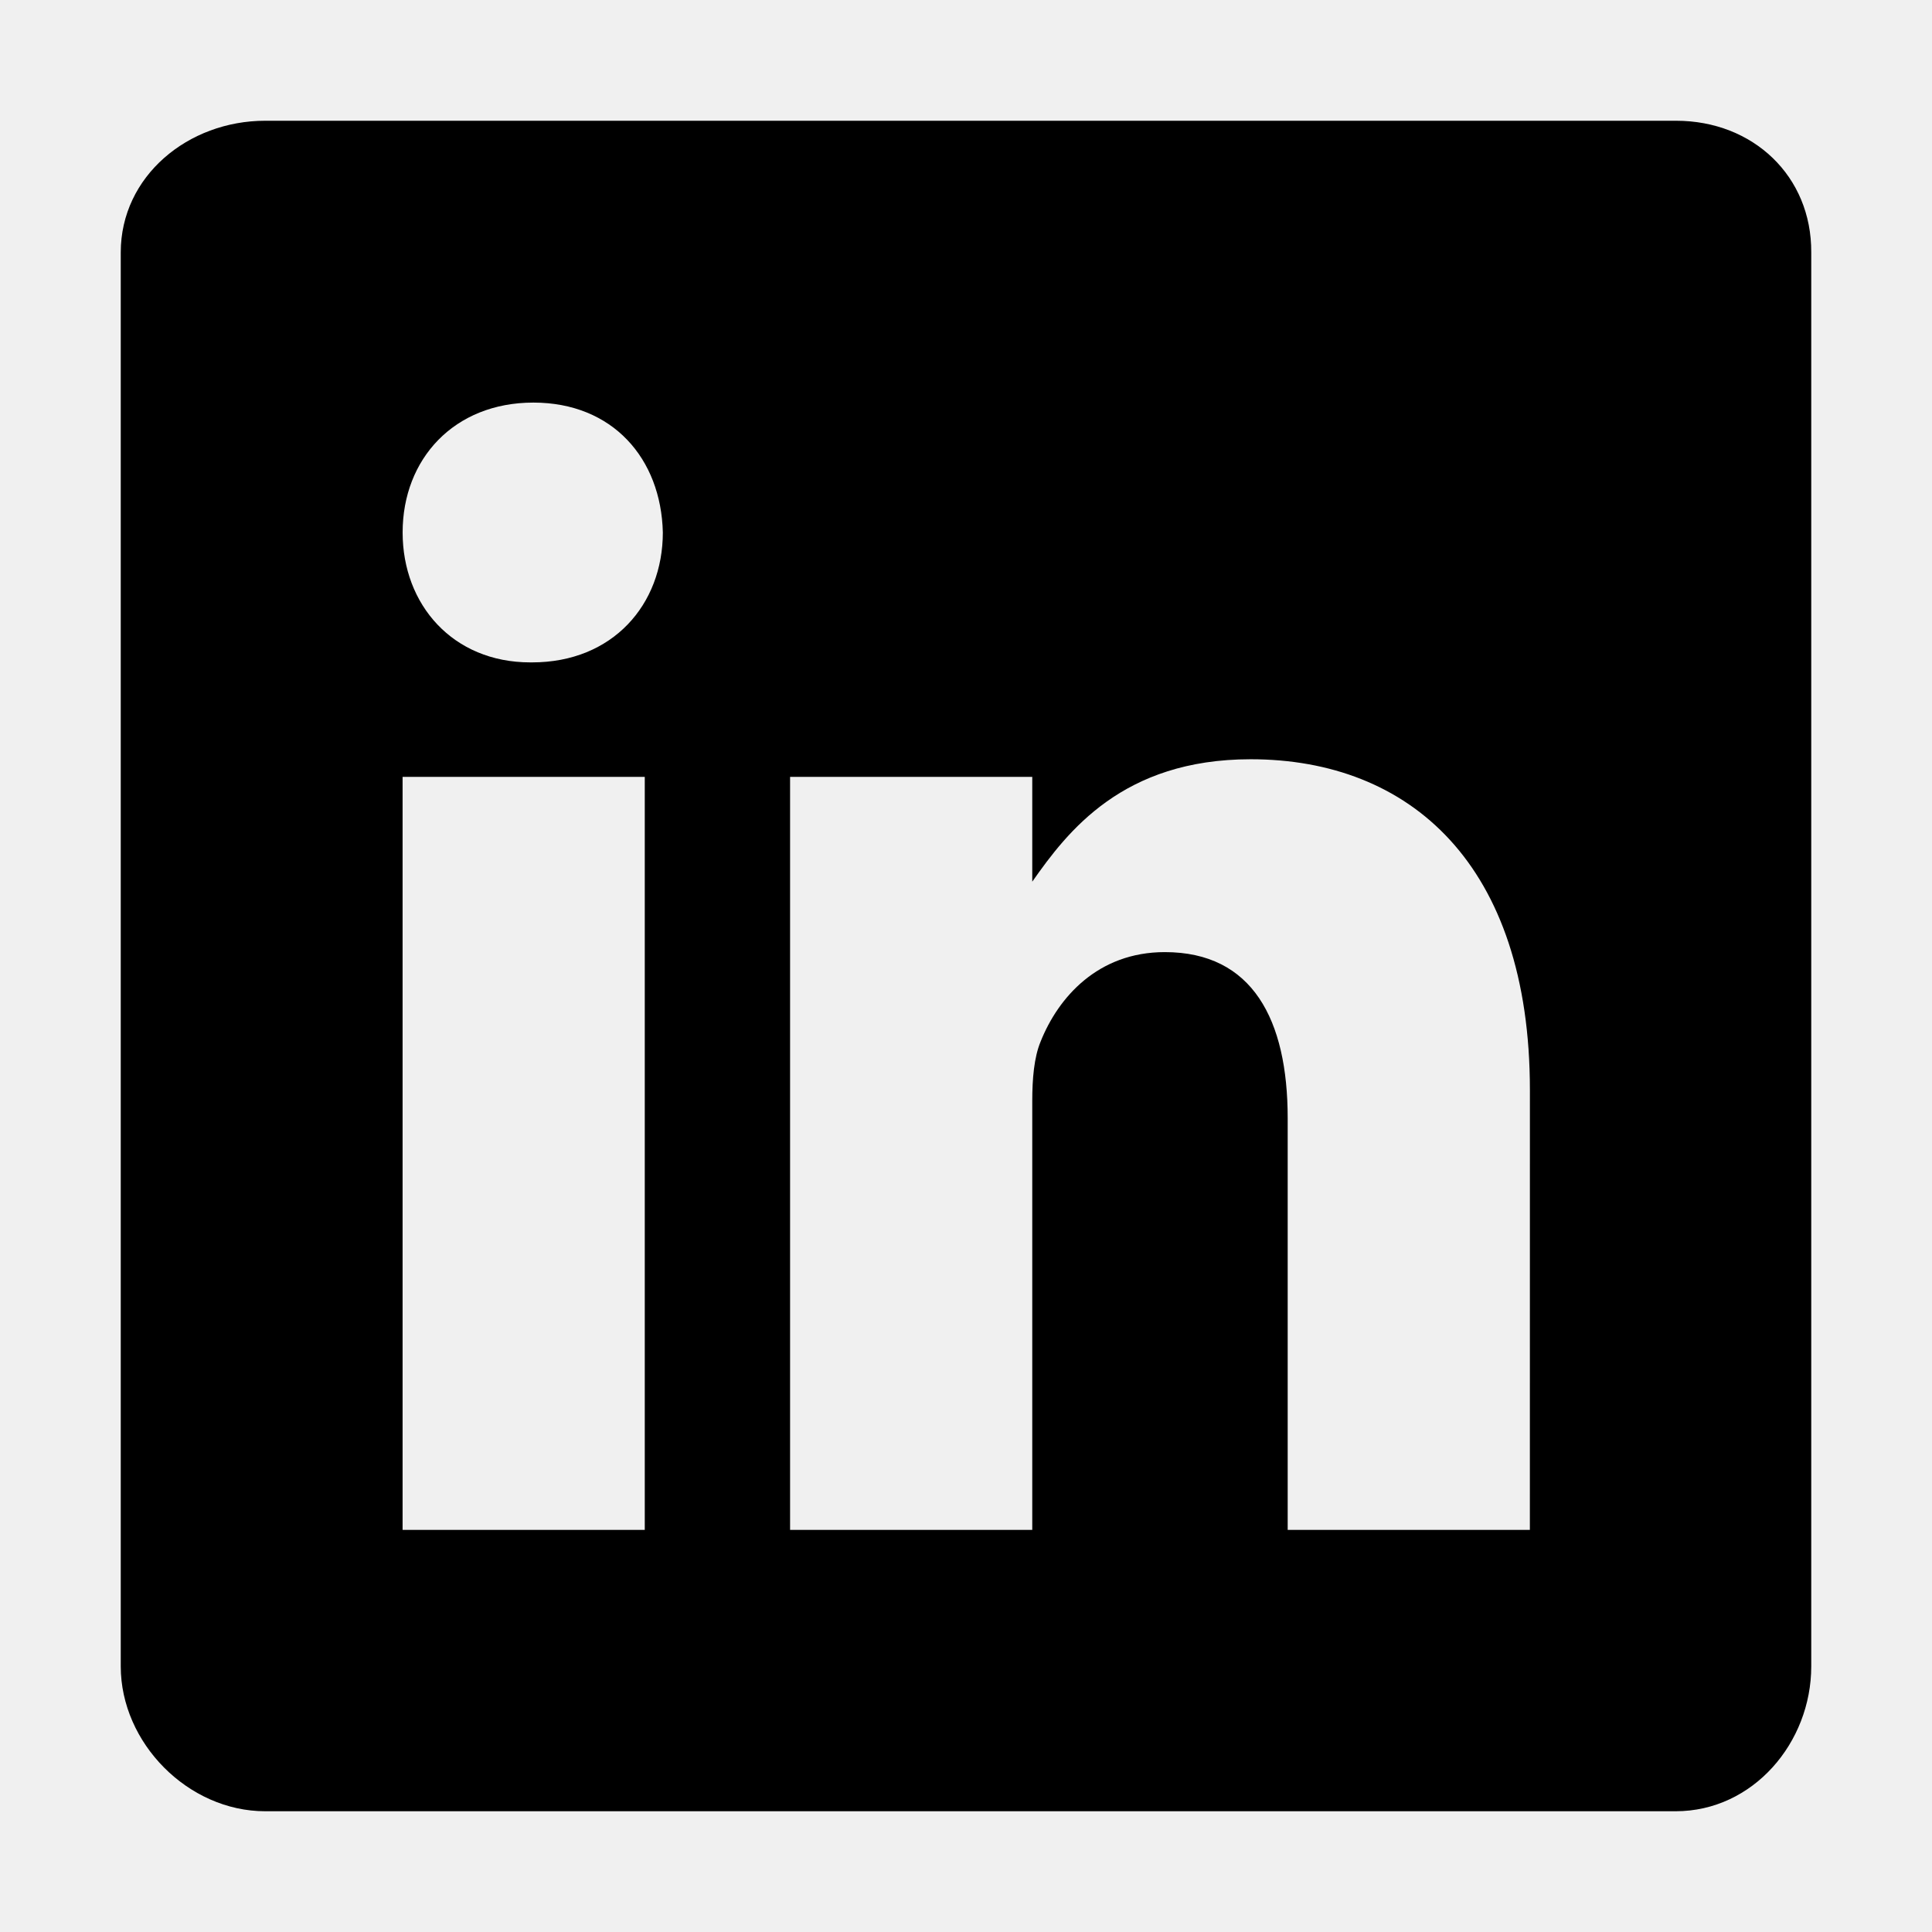
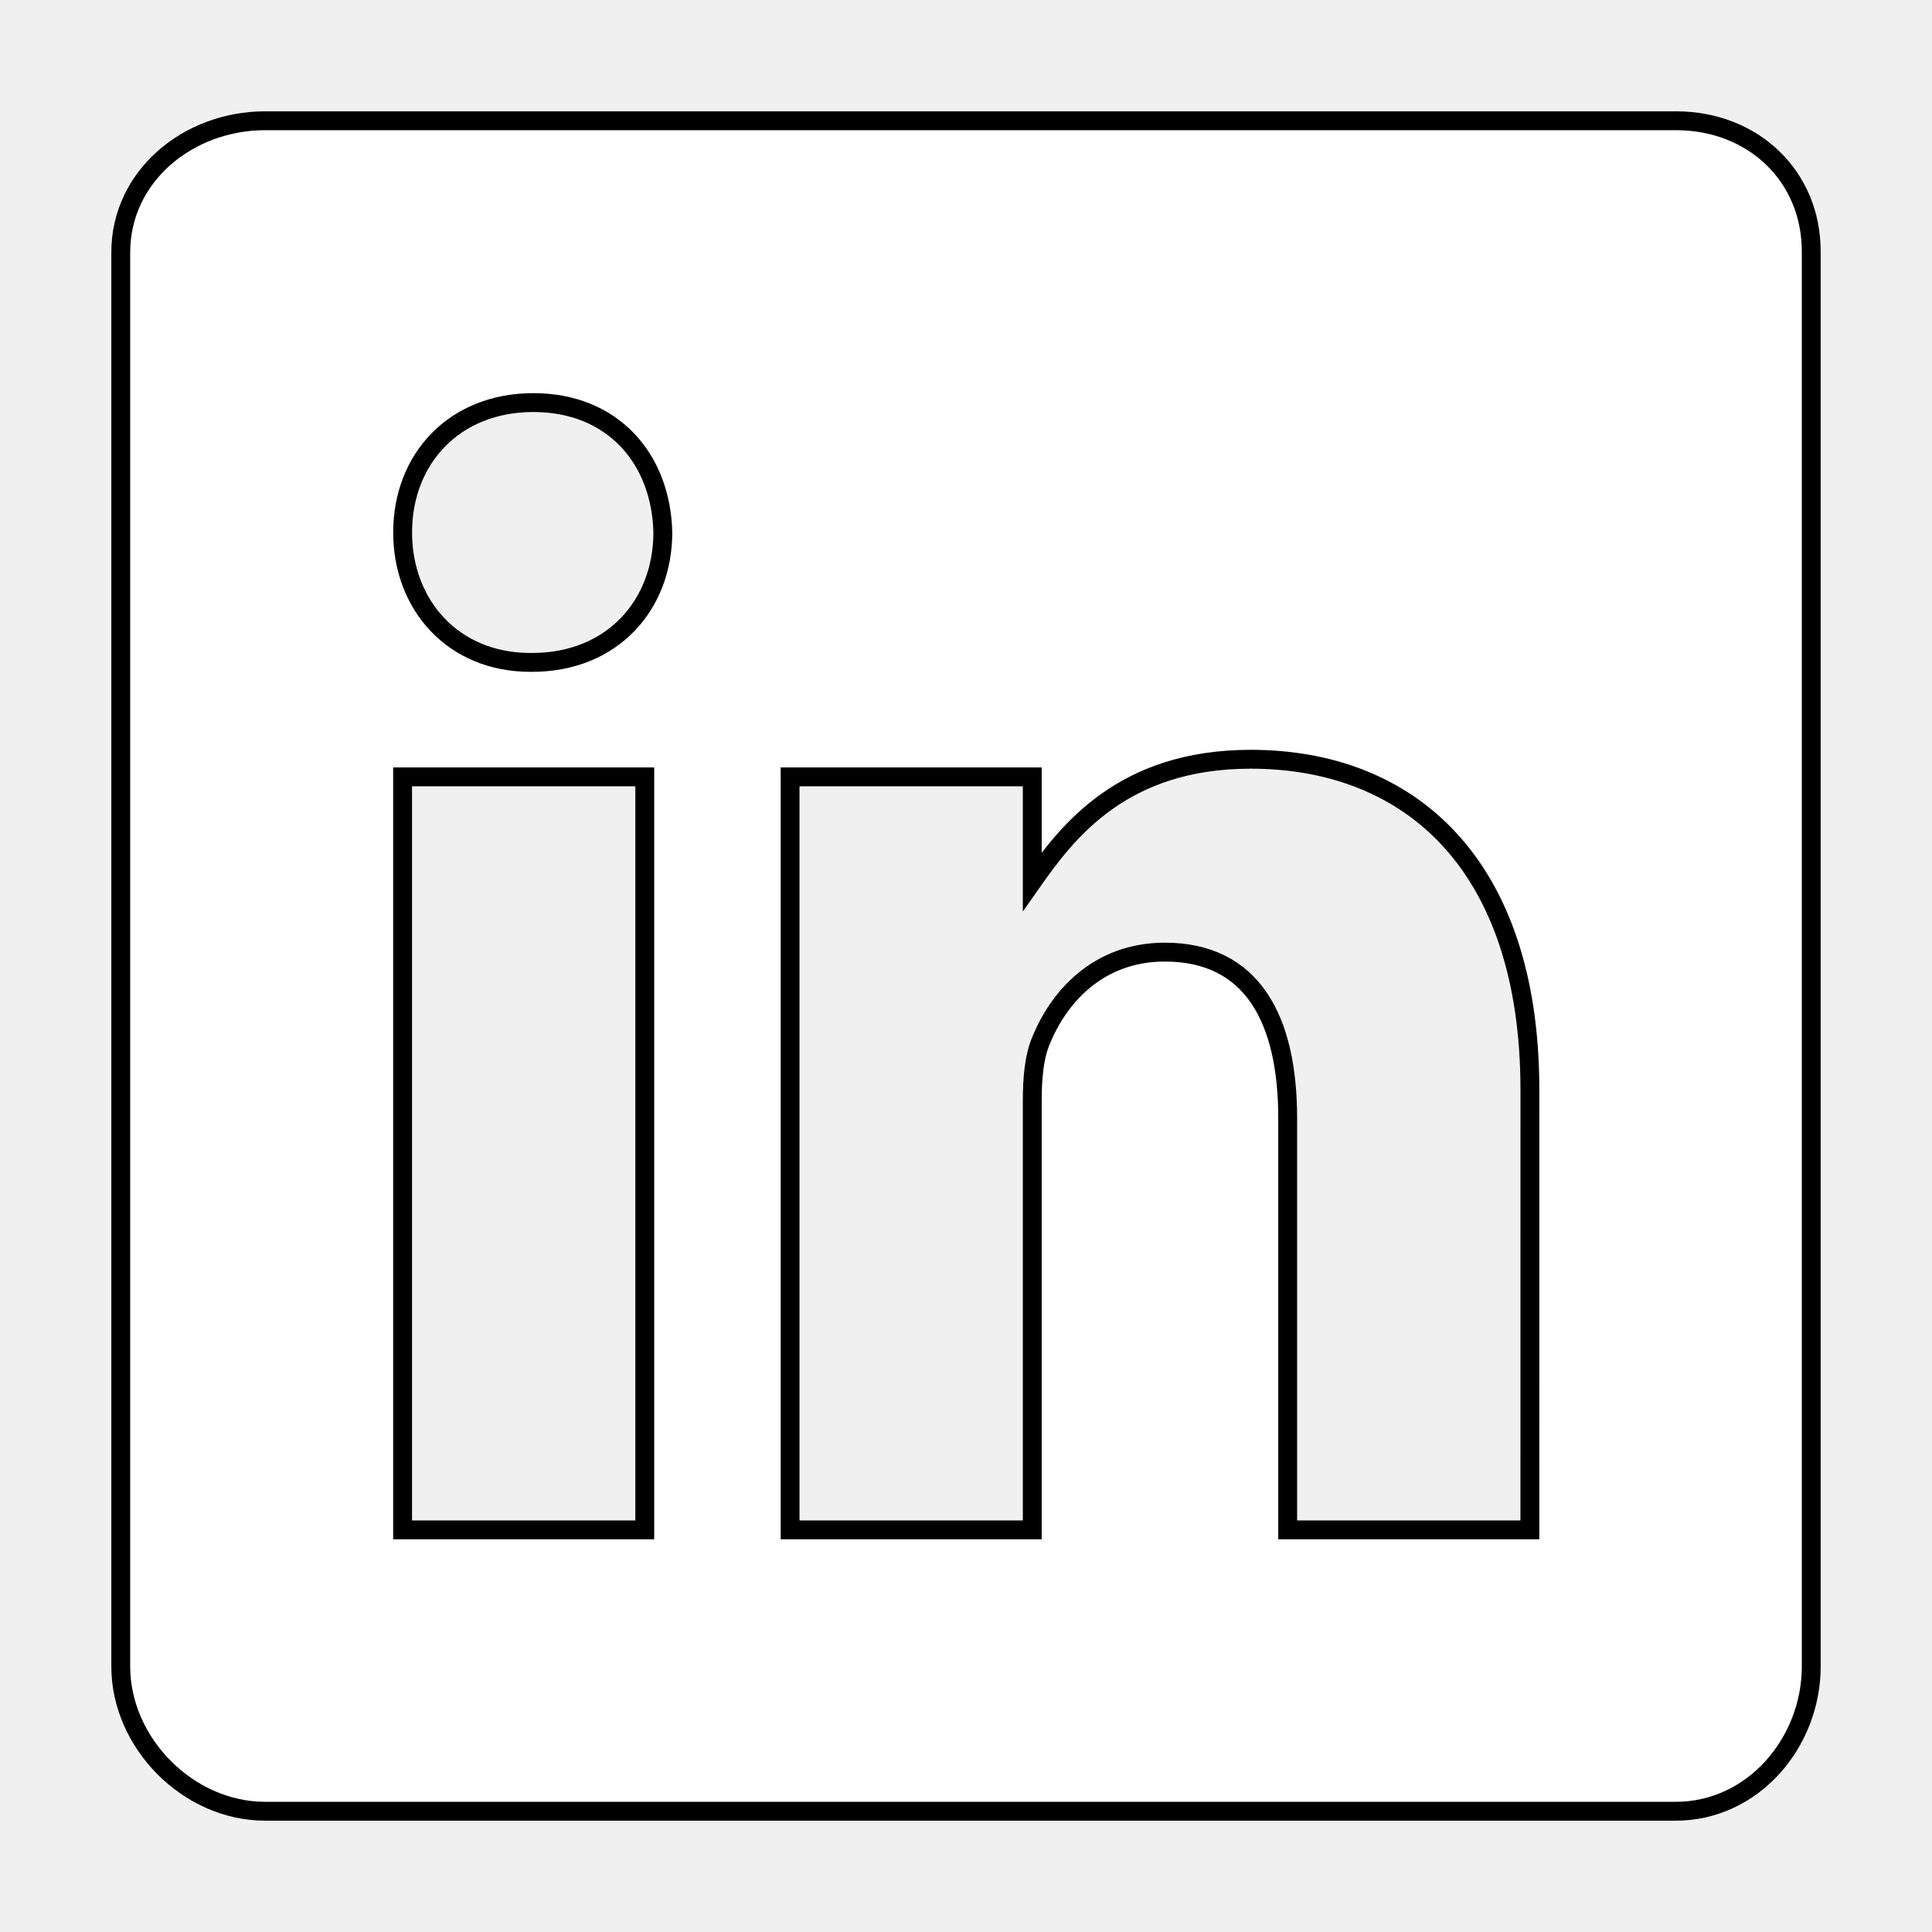
<svg xmlns="http://www.w3.org/2000/svg" width="512" height="512" viewBox="0 0 512 512">
-   <path d="M444.17,32H70.28C49.85,32,32,46.7,32,66.89V441.61C32,461.91,49.85,480,70.28,480H444.06C464.6,480,480,461.79,480,441.61V66.89C480.12,46.7,464.6,32,444.17,32ZM170.87,405.43H106.69V205.88h64.18ZM141,175.54h-.46c-20.54,0-33.84-15.29-33.84-34.43,0-19.49,13.65-34.42,34.65-34.42s33.85,14.82,34.31,34.42C175.65,160.25,162.35,175.54,141,175.54ZM405.43,405.43H341.25V296.32c0-26.14-9.34-44-32.56-44-17.74,0-28.24,12-32.91,23.69-1.75,4.2-2.22,9.92-2.22,15.76V405.43H209.38V205.88h64.18v27.77c9.34-13.3,23.93-32.44,57.88-32.44,42.13,0,74,27.77,74,87.64Z" />
+   <path style="fill:#fff;stroke:currentColor;stroke-width:5px" d="M444.17,32H70.28C49.85,32,32,46.7,32,66.89V441.61C32,461.91,49.85,480,70.28,480H444.06C464.6,480,480,461.79,480,441.61V66.89C480.12,46.7,464.6,32,444.17,32ZM170.87,405.43H106.69V205.88h64.18ZM141,175.54h-.46c-20.54,0-33.84-15.29-33.84-34.43,0-19.49,13.65-34.42,34.65-34.42s33.85,14.82,34.31,34.42C175.65,160.25,162.35,175.54,141,175.54ZM405.43,405.43H341.25V296.32c0-26.14-9.34-44-32.56-44-17.74,0-28.24,12-32.91,23.69-1.75,4.2-2.22,9.92-2.22,15.76V405.43H209.38V205.88h64.18v27.77c9.34-13.3,23.93-32.44,57.88-32.44,42.13,0,74,27.77,74,87.64Z" />
</svg>
